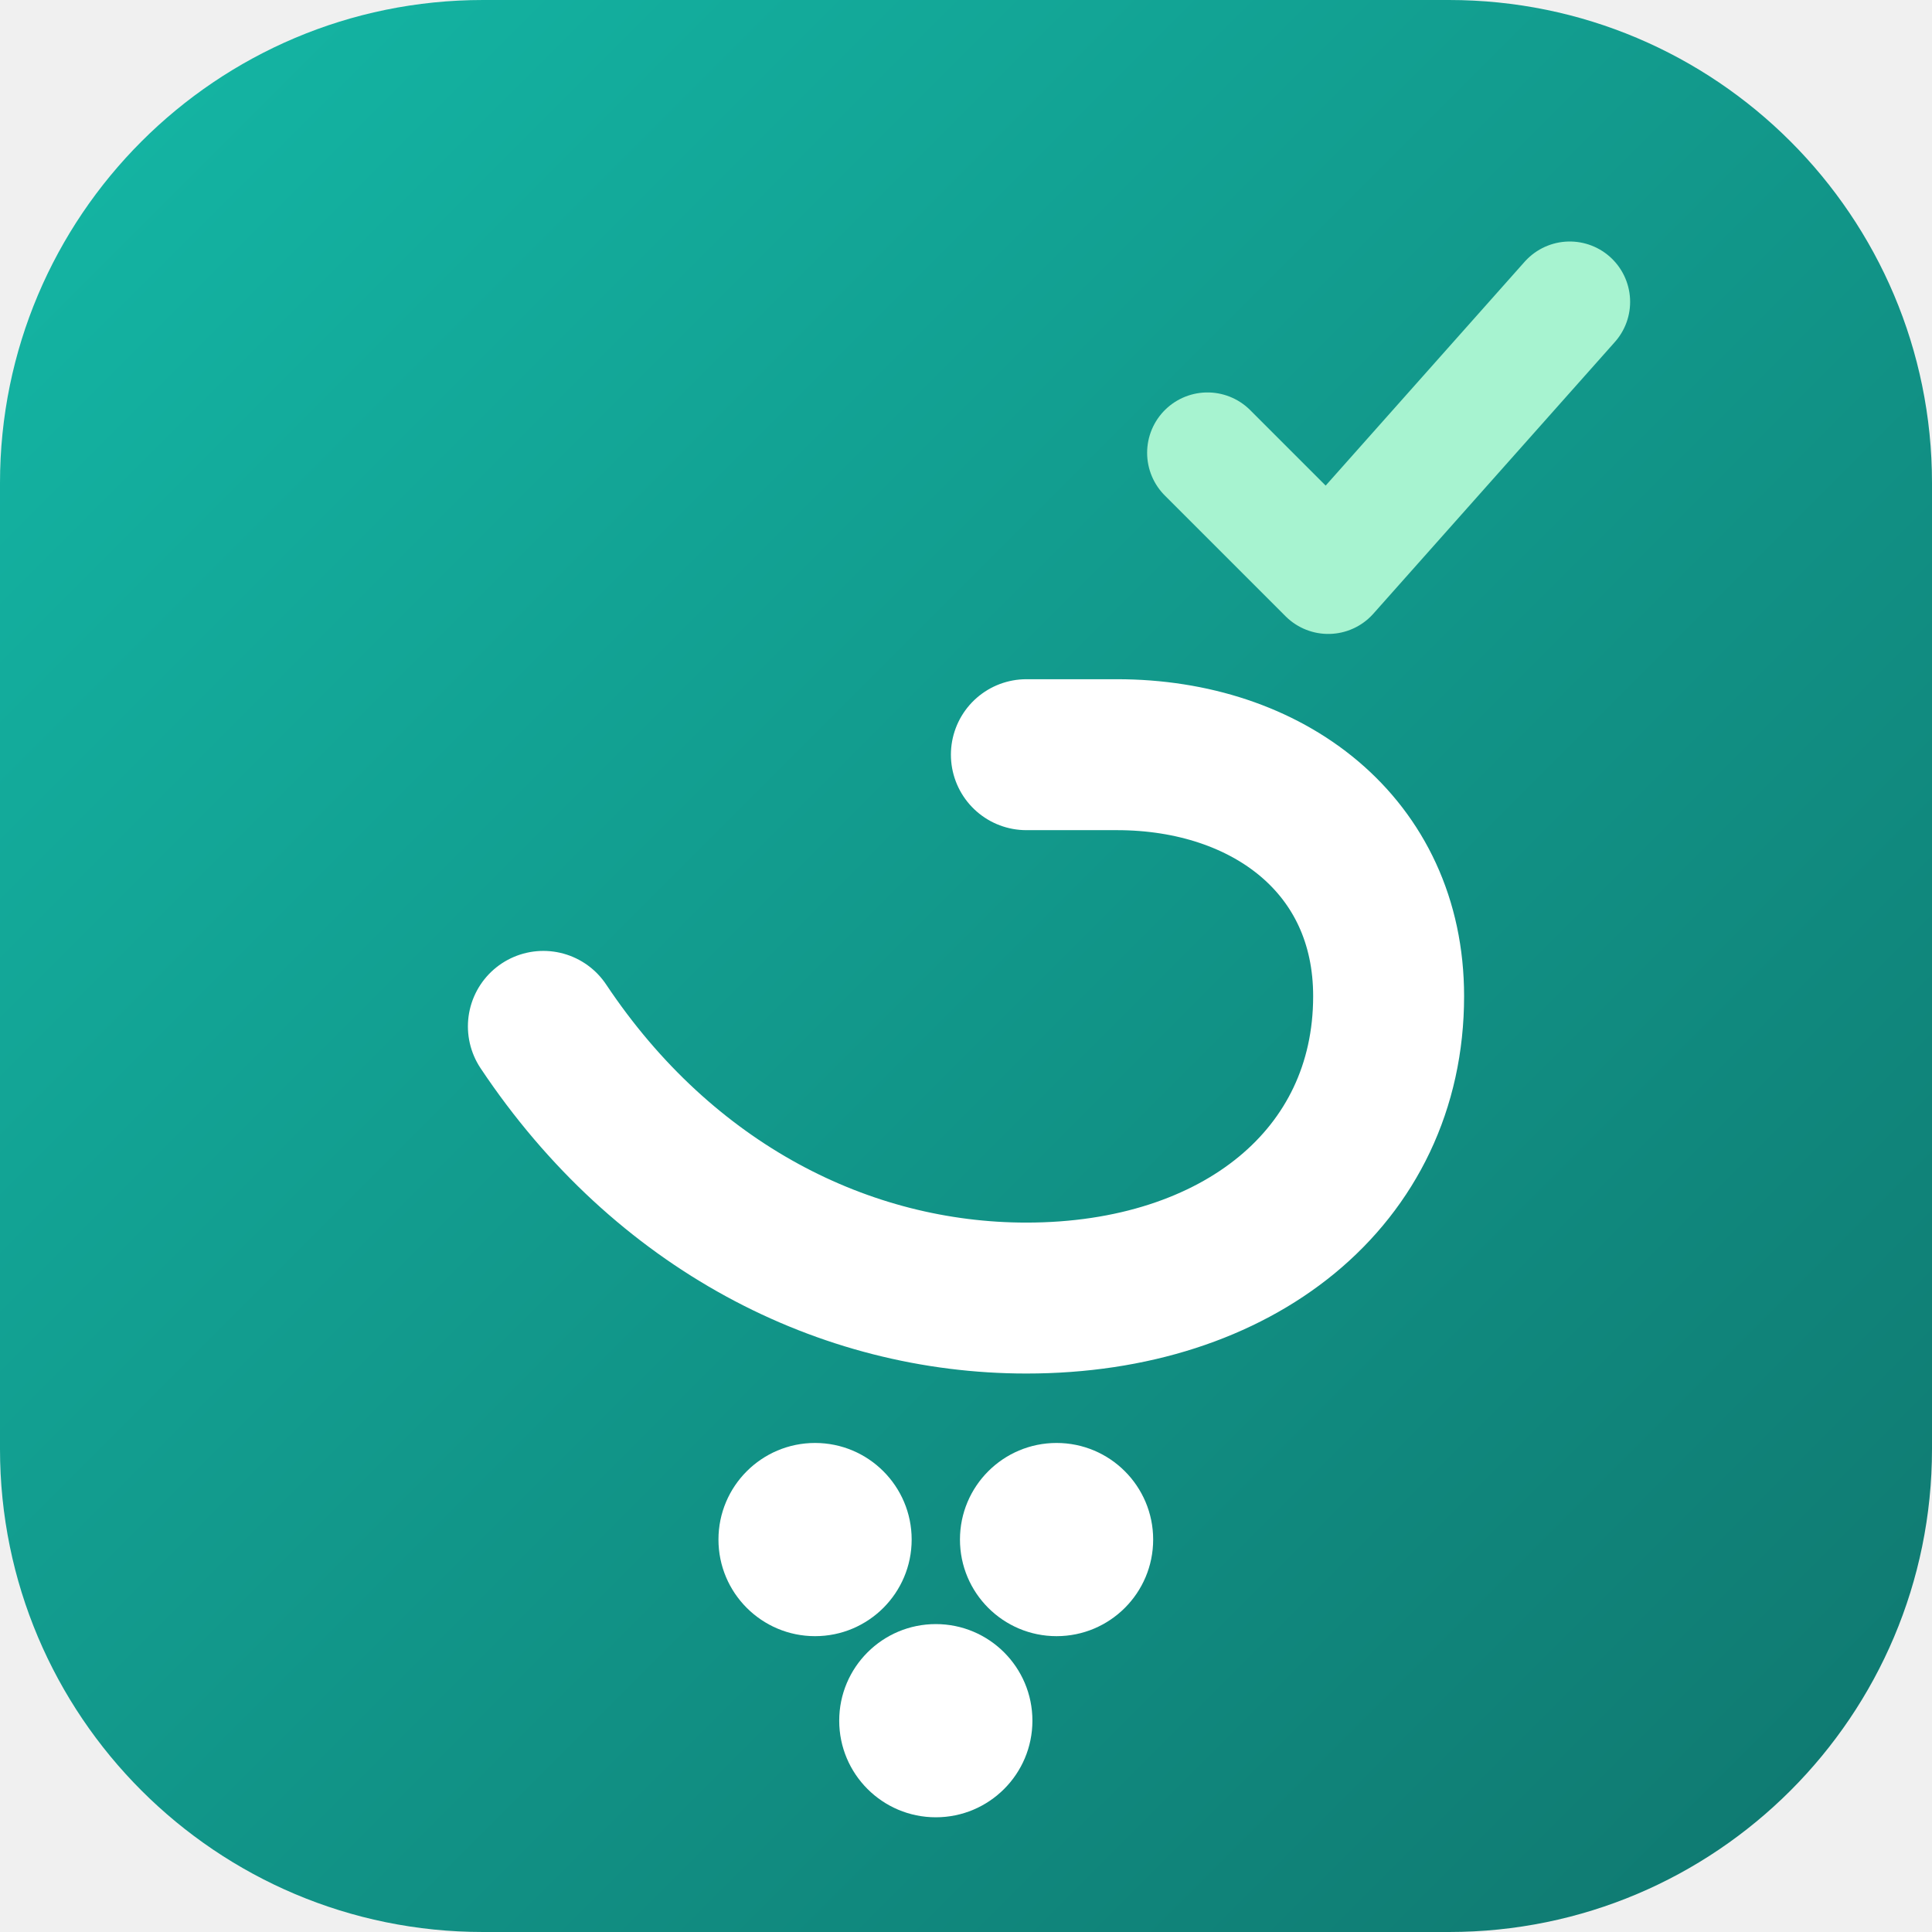
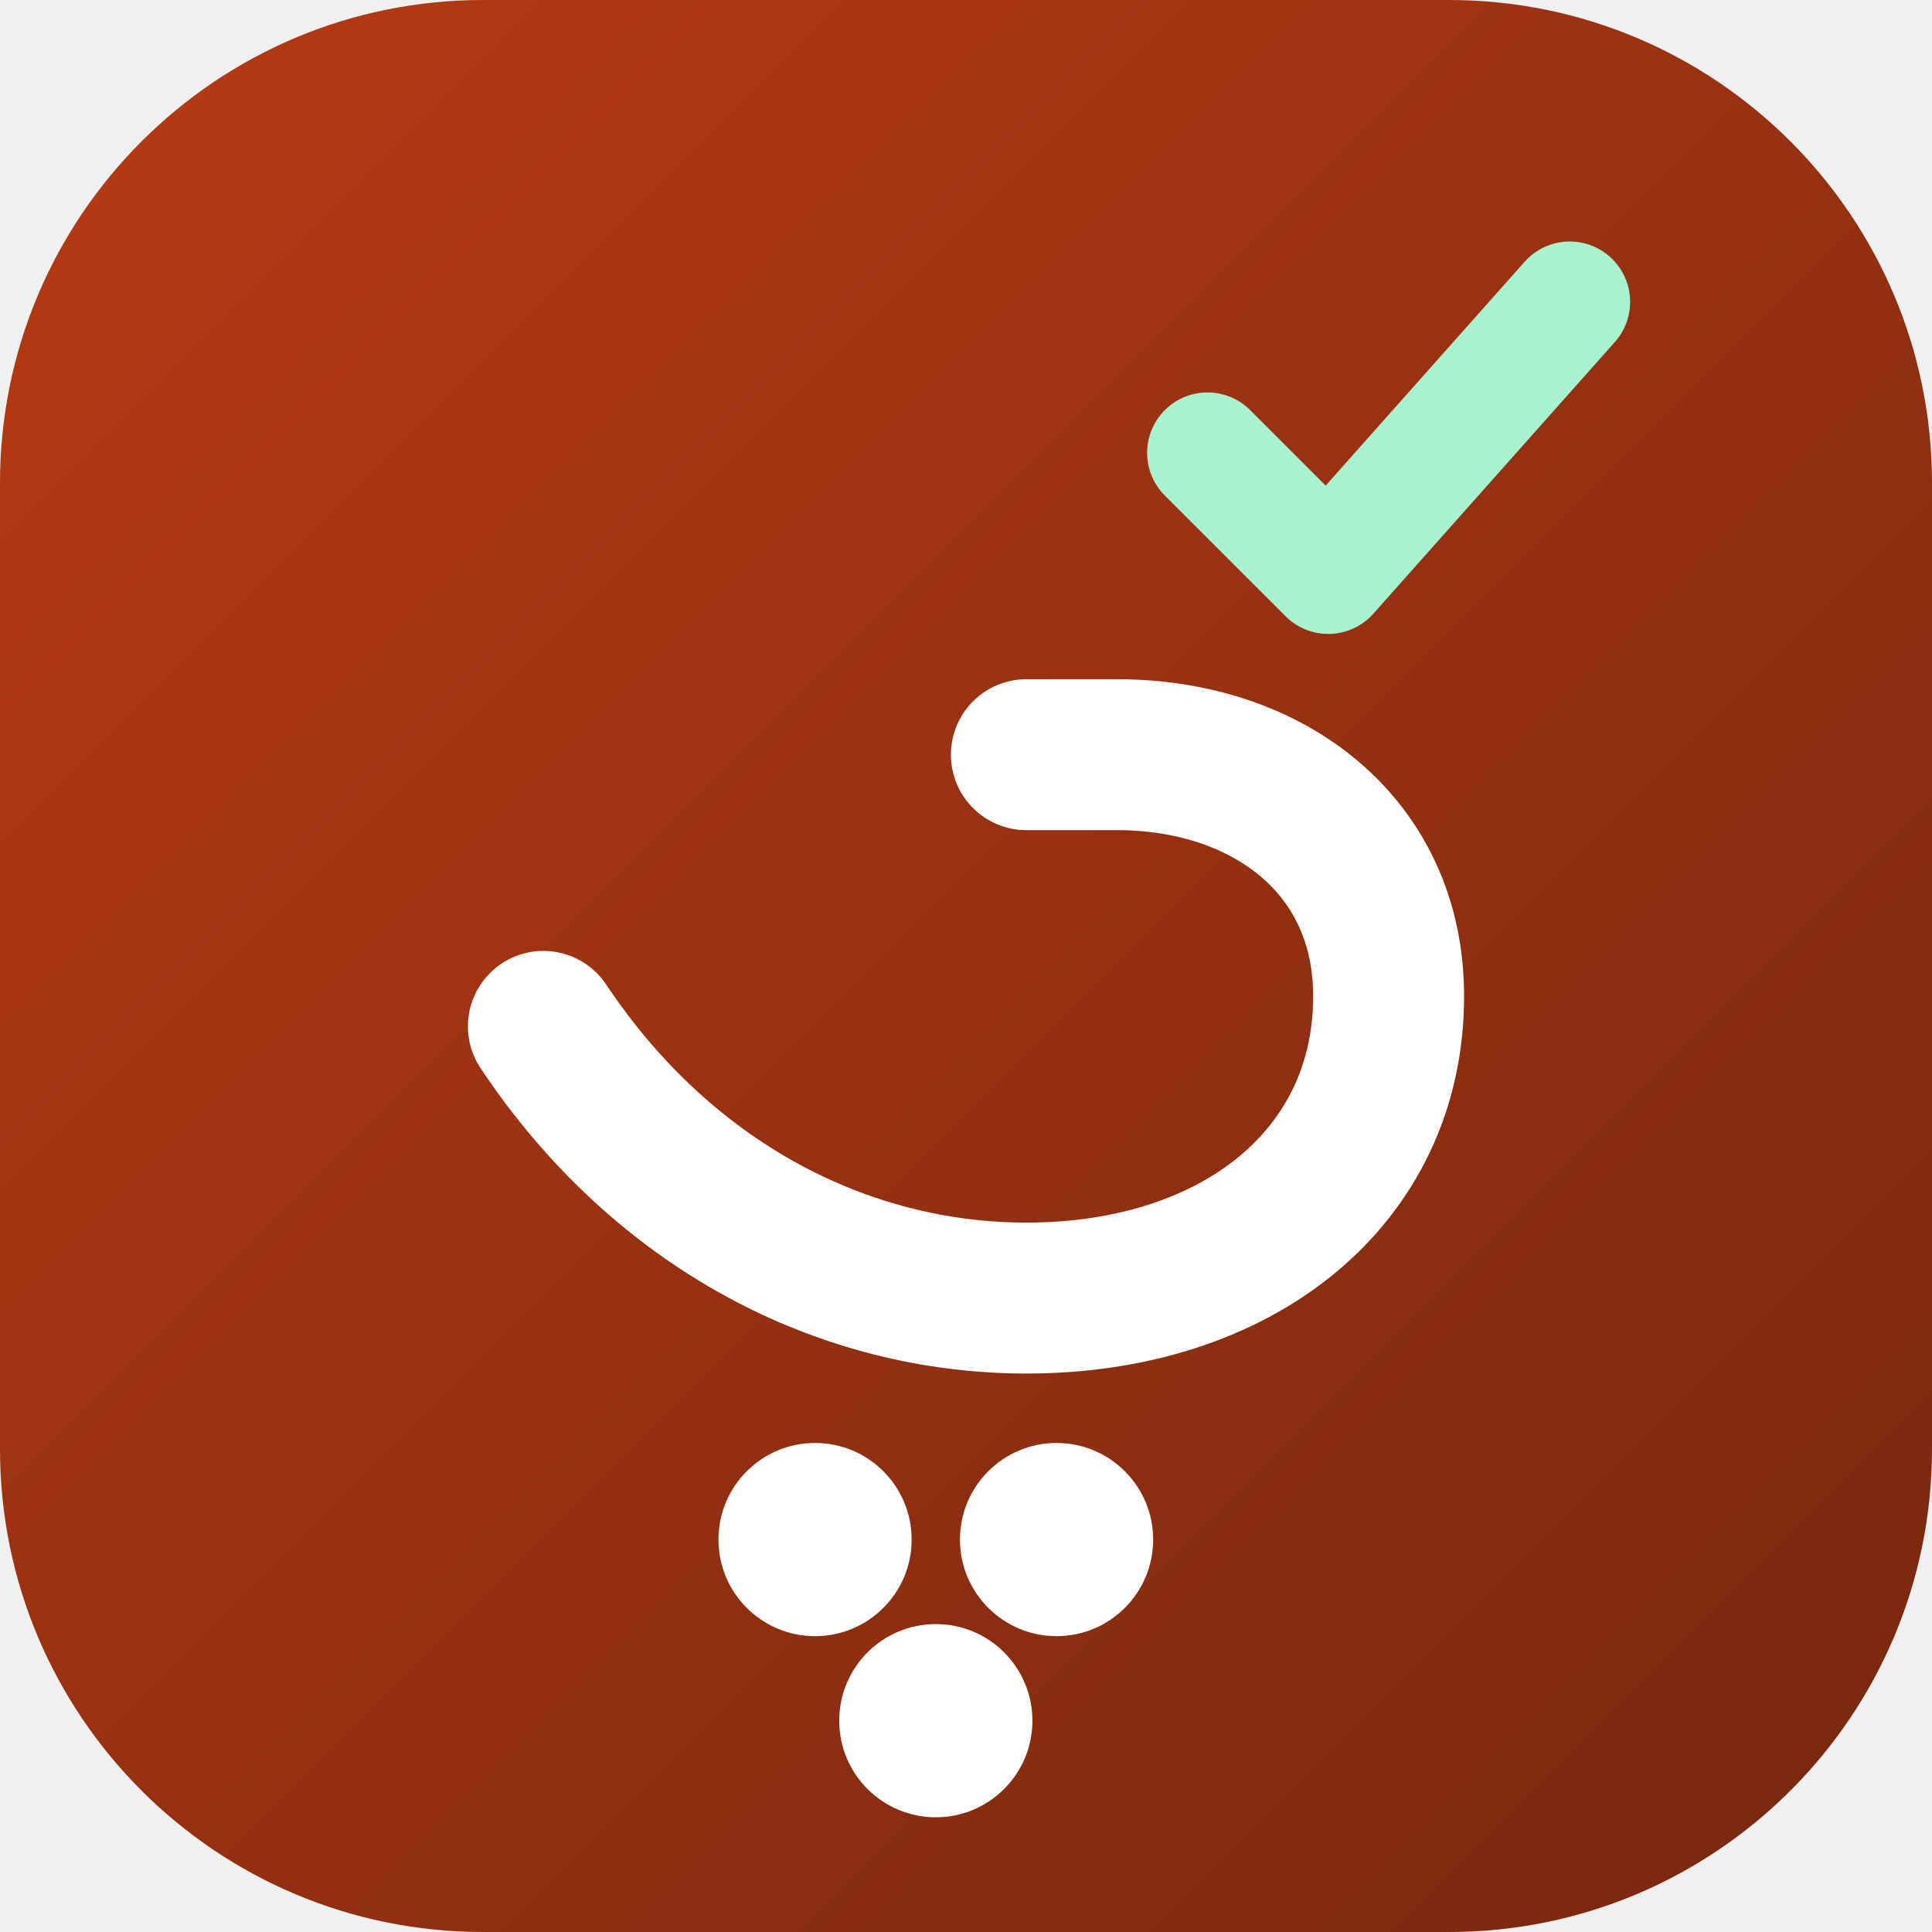
<svg xmlns="http://www.w3.org/2000/svg" viewBox="0 0 64 64">
  <defs>
    <linearGradient id="g" x1="0" y1="0" x2="1" y2="1">
-       <stop offset="0" stop-color="#14b8a6" />
-       <stop offset="1" stop-color="#0f766e" />
+       <stop offset="0" stop-color="#b83a14" />
+       <stop offset="1" stop-color="#76270f" />
    </linearGradient>
  </defs>
  <rect width="64" height="64" rx="16" fill="url(#g)" />
  <path d="M18 34c4 6 10 9 16 9 7 0 12-4 12-10 0-5-4-8-9-8h-3" fill="none" stroke="#fff" stroke-width="5" stroke-linecap="round" />
  <circle cx="27" cy="51" r="3.2" fill="#fff" />
  <circle cx="35" cy="51" r="3.2" fill="#fff" />
  <circle cx="31" cy="57" r="3.2" fill="#fff" />
  <path d="M40 15l4 4 8-9" fill="none" stroke="#a7f3d0" stroke-width="4" stroke-linecap="round" stroke-linejoin="round" />
</svg>
